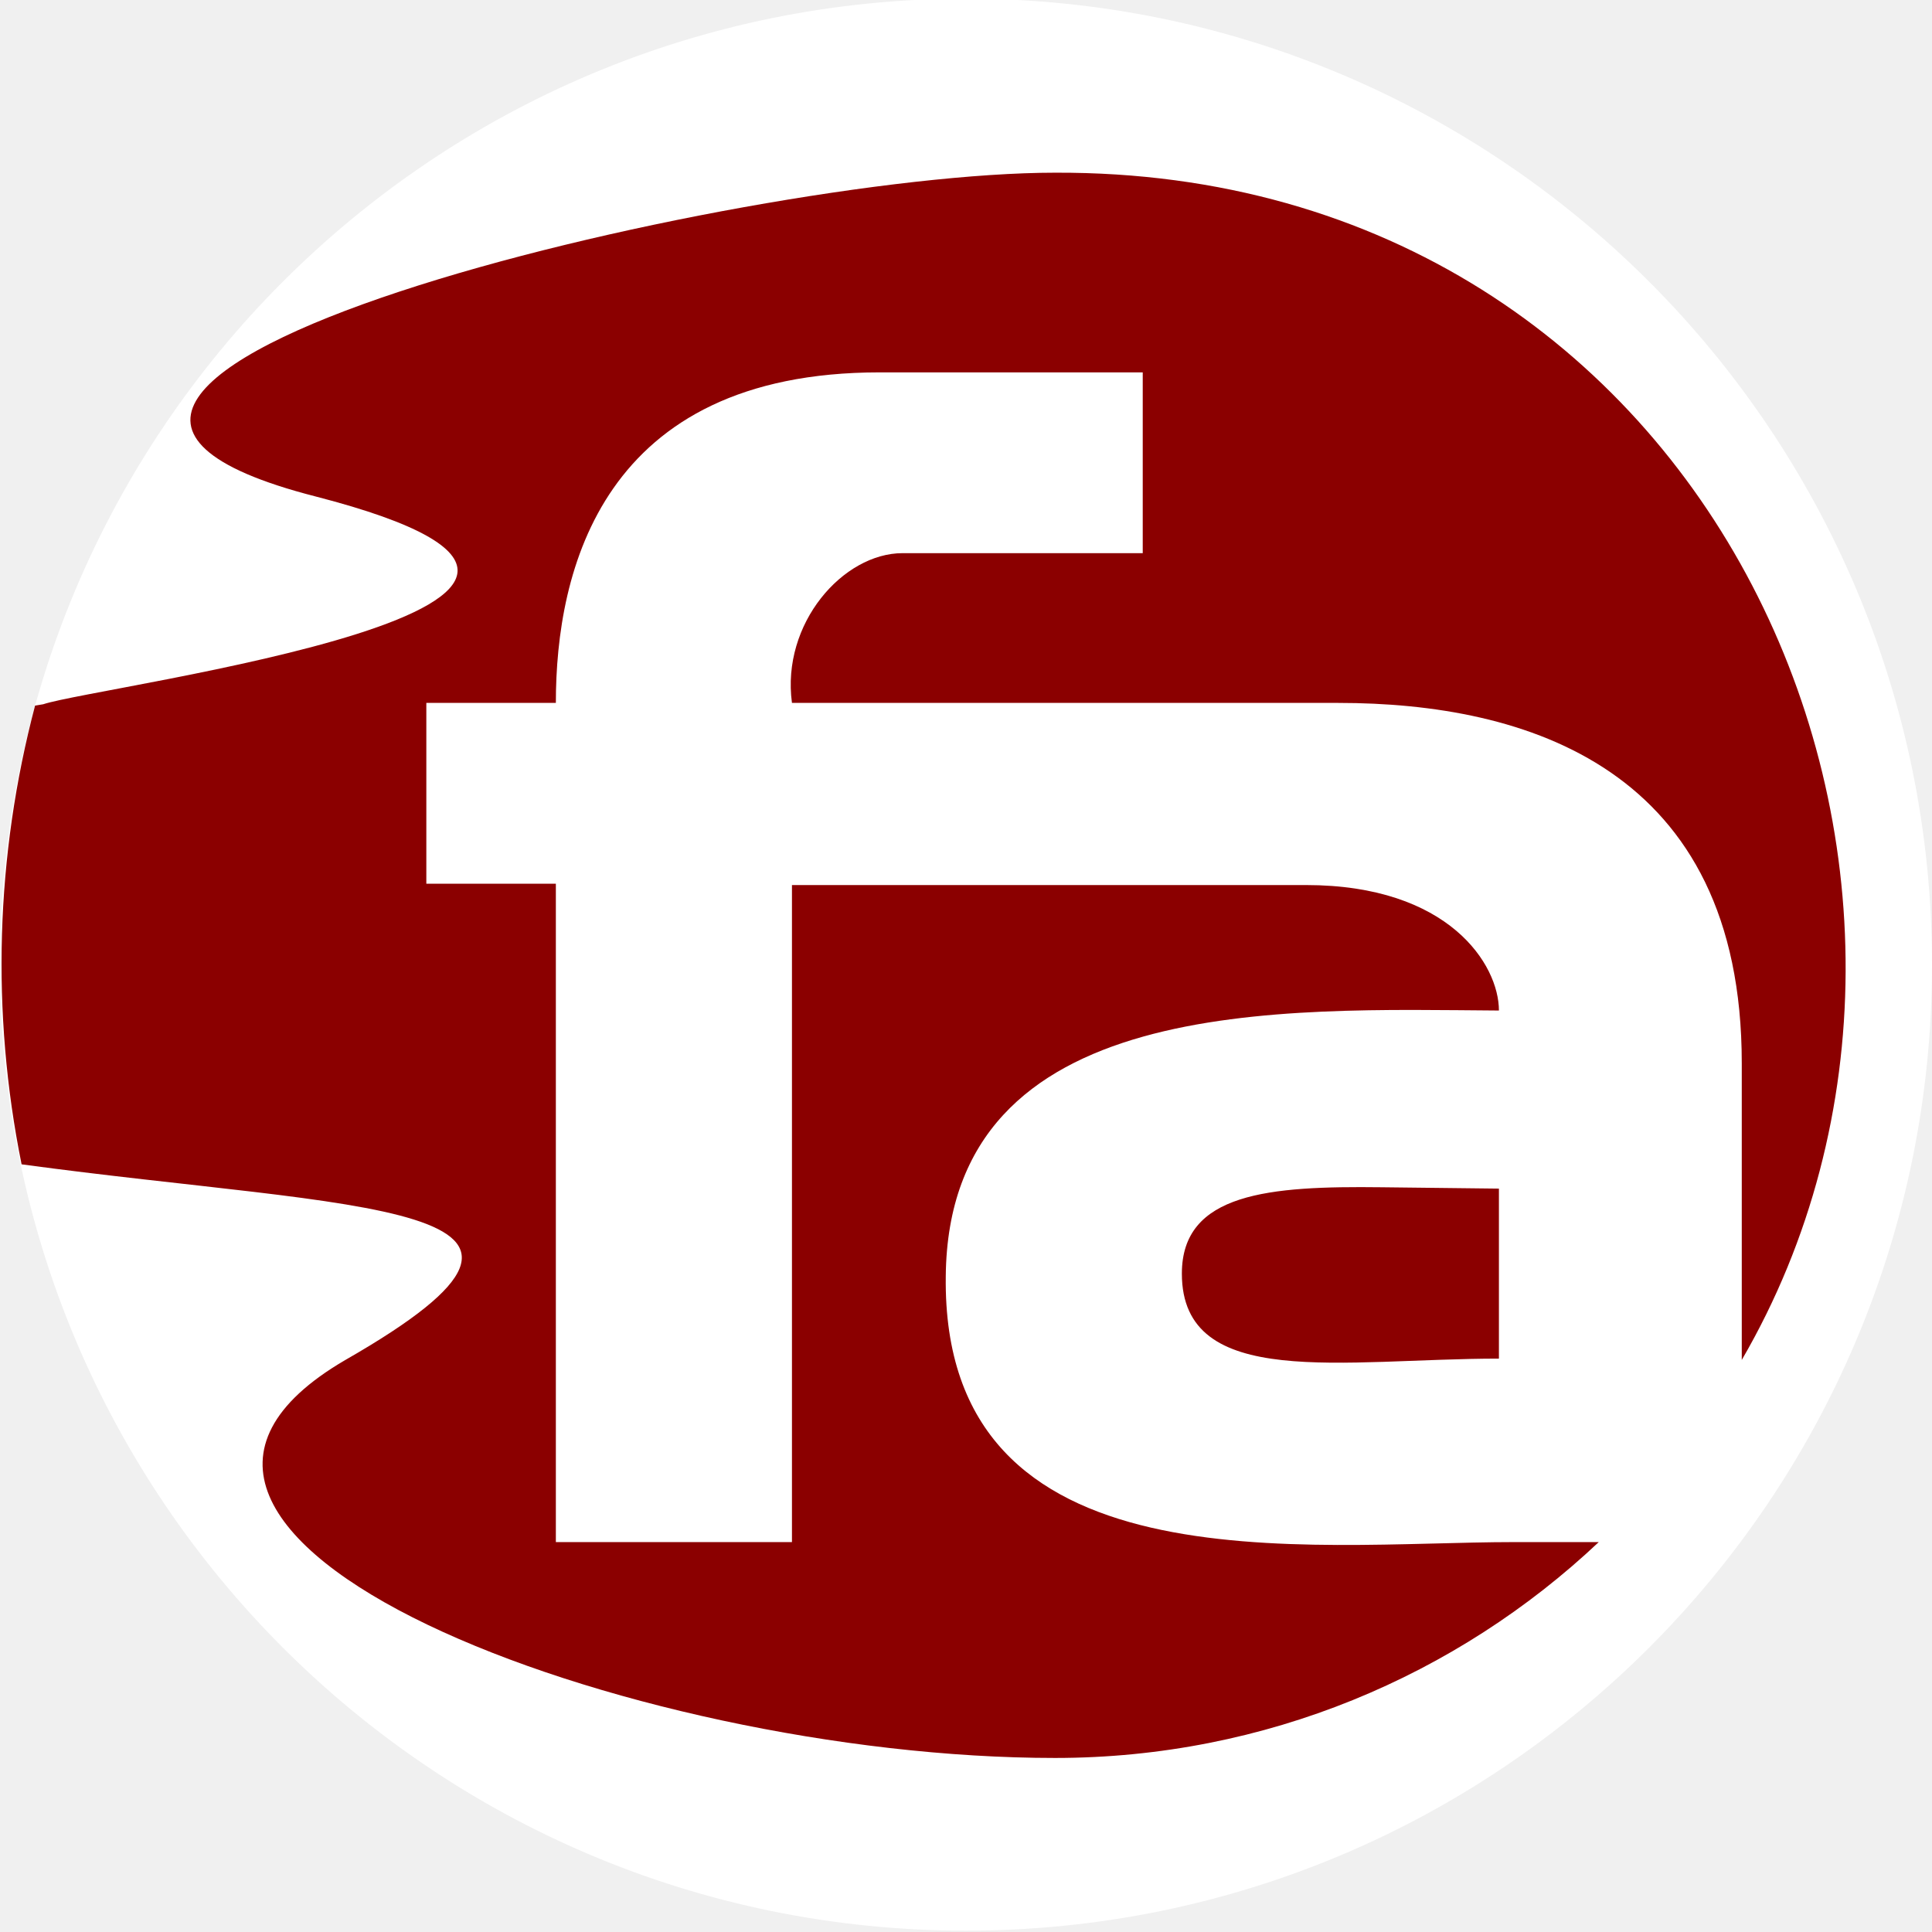
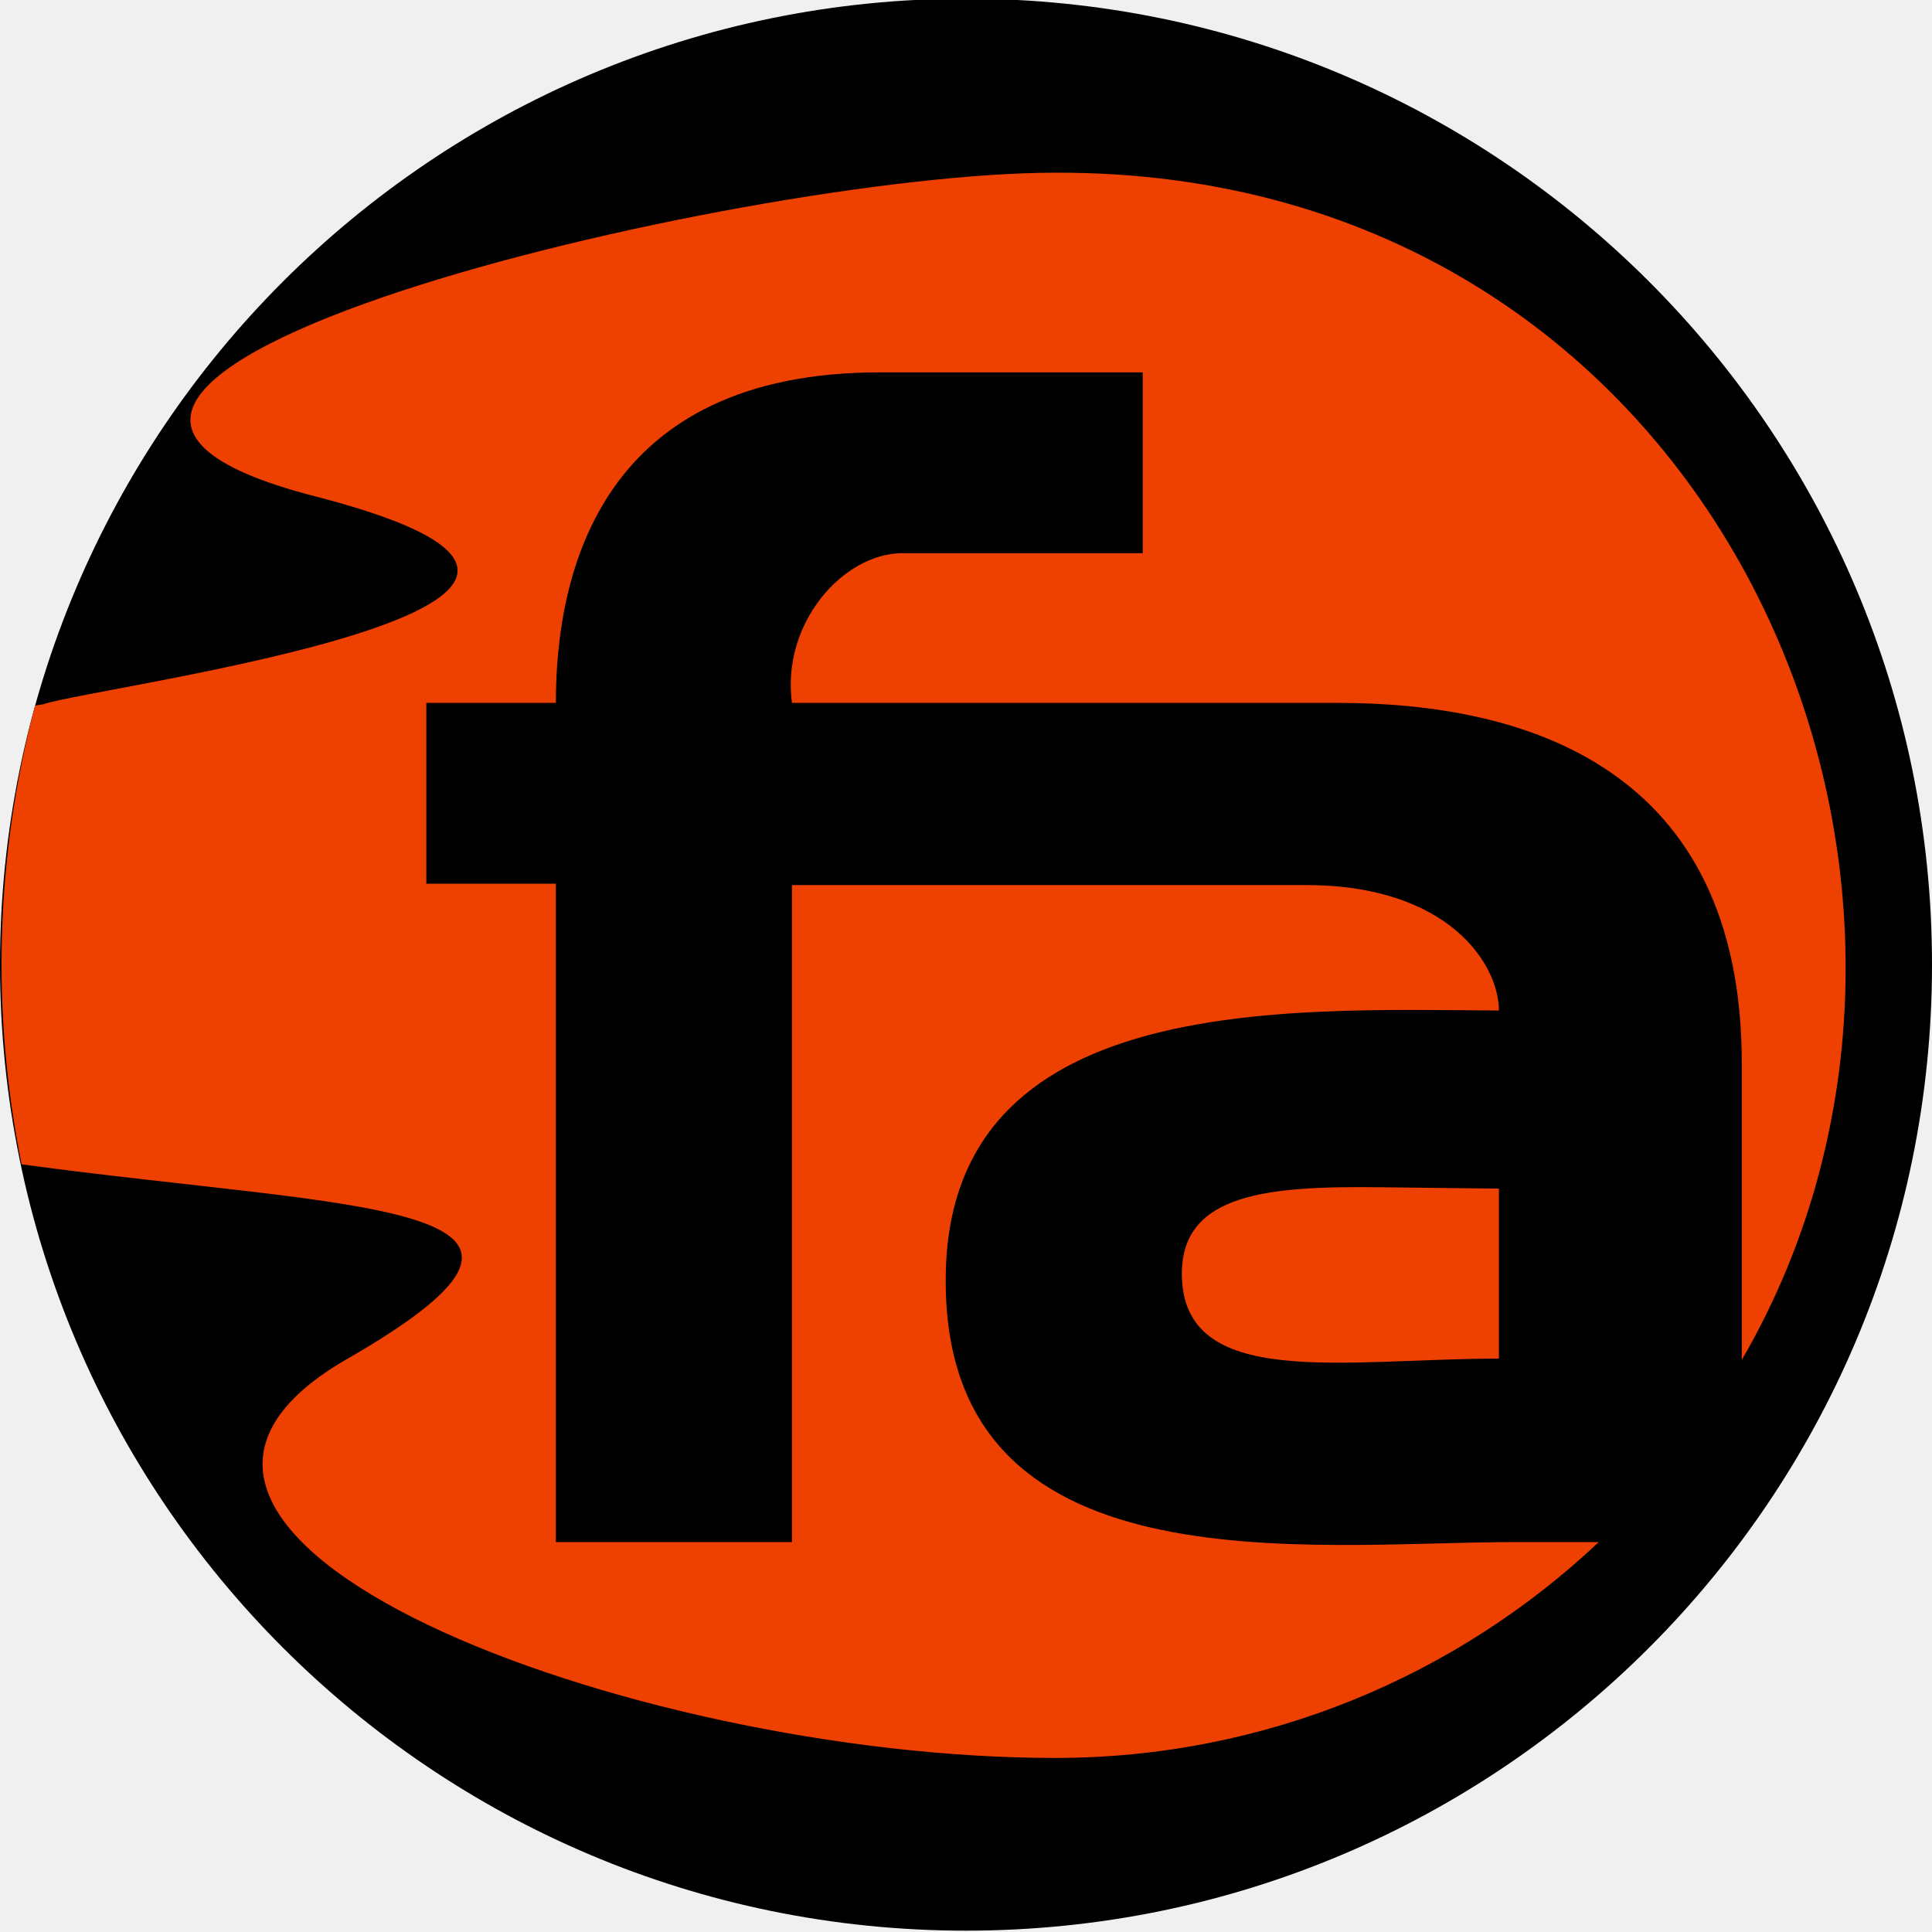
<svg xmlns="http://www.w3.org/2000/svg" viewBox="0 0 14.32 14.32">
-   <path fill="#fff" d="M14.32 7.15a7.16 7.16 0 0 1-7.16 7.16A7.16 7.16 0 0 1 0 7.15 7.16 7.16 0 0 1 7.16-.01a7.16 7.16 0 0 1 7.16 7.16" />
-   <path fill="#8b0000" d="M.26 5.23a7.5 7.5 0 0 0-.1 3.4c2.5.34 4.46.27 2.4 1.45-2.23 1.3 2.1 2.95 5.26 2.95 1.56 0 2.98-.61 4.03-1.6h-.63c-1.53 0-4.24.37-4.21-1.97.02-2.1 2.51-1.98 4.1-1.97 0-.34-.37-.93-1.43-.93H5.87v4.87H4.12V6.55h-.96V5.21h.96c0-.98.34-2.45 2.4-2.45h1.95V4.1H6.69c-.44 0-.9.52-.82 1.11h4.05c1.39 0 2.99.48 2.99 2.67v2.2c2.07-3.56-.17-8.82-5.09-8.8-2.33 0-8.8 1.55-5.48 2.4 3.1.8-1.6 1.4-2.02 1.54m9.92 3.58c-.83-.01-1.48.04-1.48.64 0 .87 1.2.63 2.35.63V8.81z" />
+   <path fill="#000" d="M14.32 7.15a7.16 7.16 0 0 1-7.16 7.16A7.16 7.16 0 0 1 0 7.15 7.16 7.16 0 0 1 7.16-.01a7.16 7.16 0 0 1 7.16 7.16" />
+   <path fill="#ee4000" d="M.26 5.23a7.5 7.5 0 0 0-.1 3.4c2.5.34 4.46.27 2.4 1.45-2.23 1.3 2.1 2.95 5.26 2.95 1.56 0 2.98-.61 4.03-1.6h-.63c-1.53 0-4.24.37-4.21-1.97.02-2.1 2.51-1.98 4.1-1.97 0-.34-.37-.93-1.43-.93H5.87v4.87H4.12V6.55h-.96V5.21h.96c0-.98.34-2.45 2.4-2.45h1.95V4.1H6.69c-.44 0-.9.52-.82 1.11h4.05c1.39 0 2.99.48 2.99 2.67v2.2c2.07-3.56-.17-8.82-5.09-8.8-2.33 0-8.8 1.55-5.48 2.4 3.1.8-1.6 1.4-2.02 1.54m9.92 3.58c-.83-.01-1.48.04-1.48.64 0 .87 1.2.63 2.35.63V8.81z" />
</svg>
